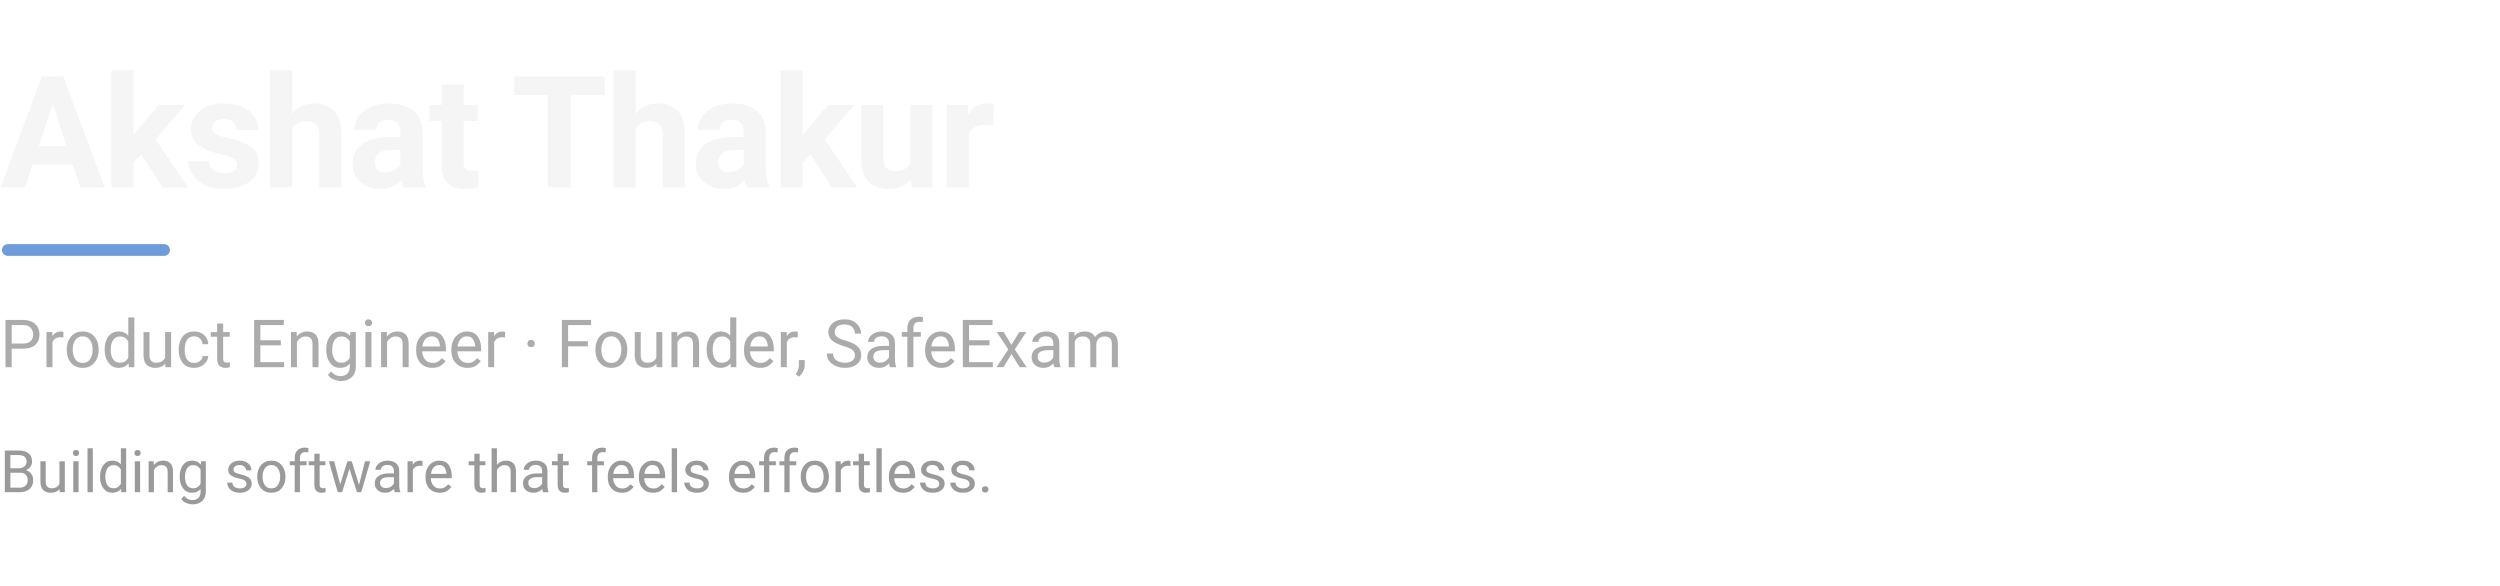
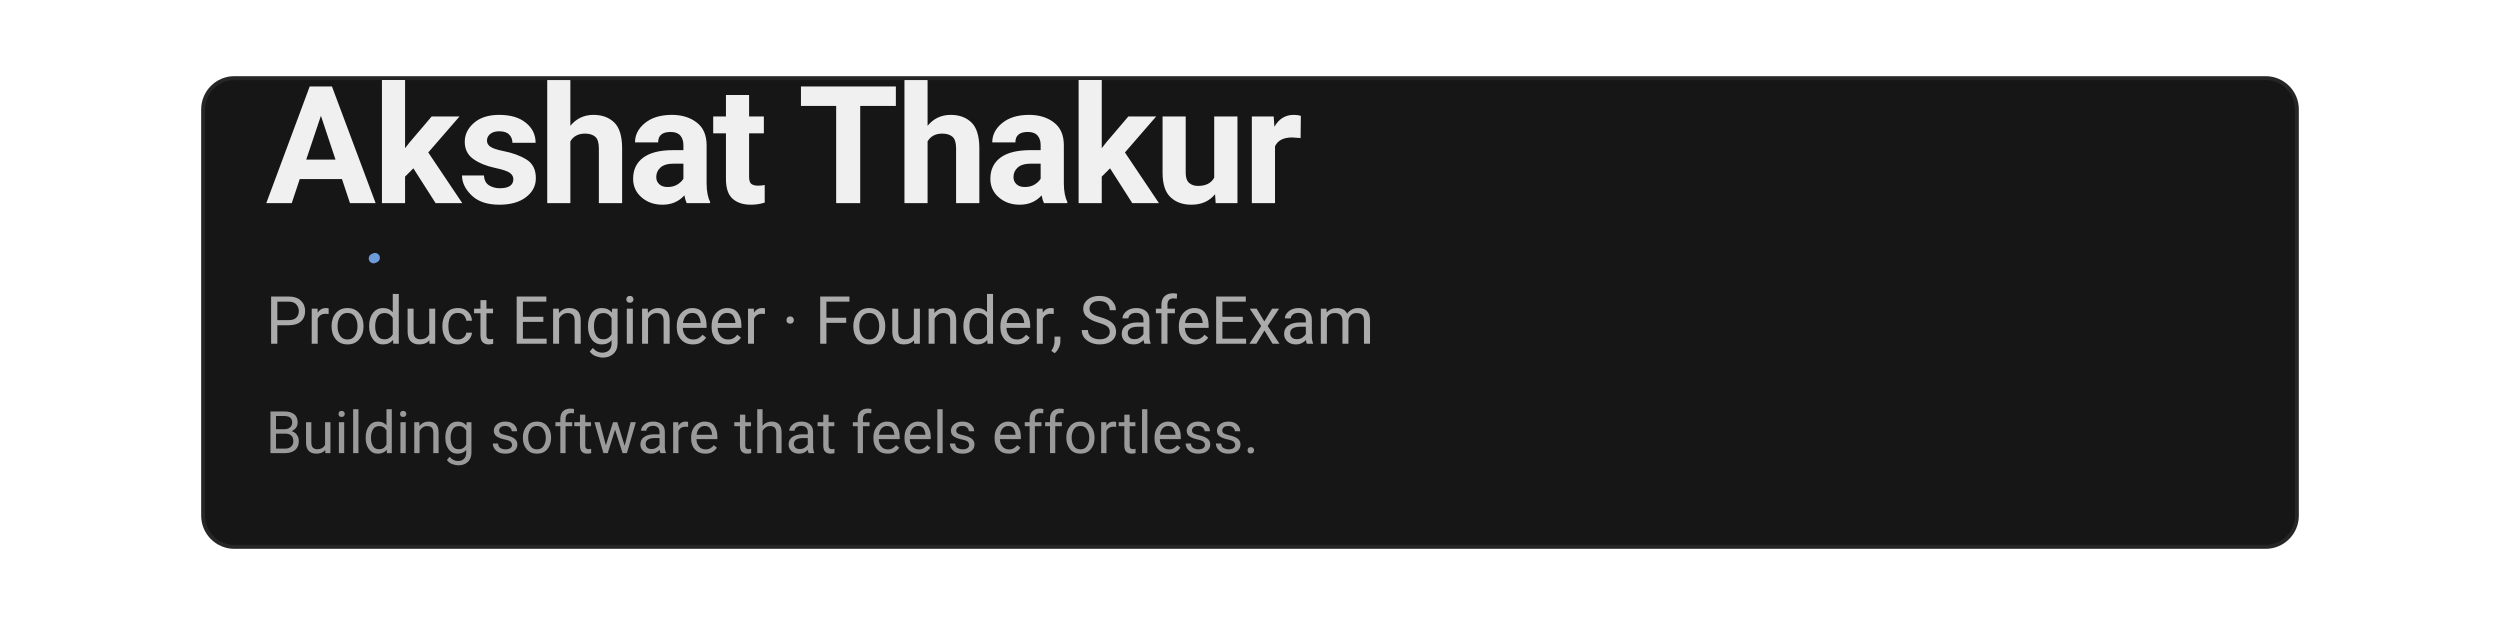
- <svg xmlns="http://www.w3.org/2000/svg" width="640" height="150" viewBox="0 0 640 150" role="img" aria-label="Akshat Thakur — Product Engineer, Founder of SafeExam. Building software that feels effortless.">
+ <svg xmlns="http://www.w3.org/2000/svg" width="640" height="160" viewBox="0 0 640 160" role="img">
  <style>
    text { transform-box: fill-box; transform-origin: 0% 100%; }
+     .card { transform-box: fill-box; transform-origin: center; }
    @media (prefers-reduced-motion: no-preference) {
-       .rise { animation: riseIn 560ms cubic-bezier(0.16,1,0.3,1) both; }
+       .rise { animation: riseIn 560ms cubic-bezier(0.16, 1, 0.3, 1) both; }
      .rise-1 { animation-delay: 0ms; }
      .rise-2 { animation-delay: 160ms; }
      .rise-3 { animation-delay: 300ms; }
-       .draw { animation: drawLine 480ms cubic-bezier(0.16,1,0.3,1) 420ms both; }
-       @keyframes riseIn { from { opacity: 0; transform: translateY(7px); } to { opacity: 1; transform: translateY(0); } }
-       @keyframes drawLine { from { stroke-dashoffset: 40; } to { stroke-dashoffset: 0; } }
+       .draw { animation: drawLine 480ms cubic-bezier(0.16, 1, 0.3, 1) 420ms both; }
+       .card-rise { animation: cardRise 600ms cubic-bezier(0.16, 1, 0.3, 1) both; }
+       @keyframes riseIn { from { opacity: 0; transform: translateY(6px); } to { opacity: 1; transform: translateY(0); } }
+       @keyframes drawLine { from { stroke-dashoffset: 28; } to { stroke-dashoffset: 0; } }
+       @keyframes cardRise { from { opacity: 0; transform: translateY(4px); } to { opacity: 1; transform: translateY(0); } }
    }
  </style>
-   <text class="rise rise-1" x="0" y="48" font-family="-apple-system, BlinkMacSystemFont, 'Segoe UI', Roboto, Helvetica, Arial, sans-serif" font-size="40" font-weight="700" letter-spacing="-0.6" fill="#F5F5F5">Akshat Thakur</text>
-   <line class="draw" x1="2" y1="64" x2="42" y2="64" stroke="#6E9CDB" stroke-width="3" stroke-linecap="round" stroke-dasharray="40" stroke-dashoffset="0" />
-   <text class="rise rise-2" x="0" y="94" font-family="-apple-system, BlinkMacSystemFont, 'Segoe UI', Roboto, Helvetica, Arial, sans-serif" font-size="17" font-weight="400" fill="#ABABAB">Product Engineer · Founder, SafeExam</text>
-   <text class="rise rise-3" x="0" y="126" font-family="-apple-system, BlinkMacSystemFont, 'Segoe UI', Roboto, Helvetica, Arial, sans-serif" font-size="15" font-weight="400" fill="#9A9A9A">Building software that feels effortless.</text>
+   <rect class="card card-rise" x="52" y="20" width="536" height="120" rx="8" fill="#161616" stroke="#262626" stroke-width="1" />
+   <g class="rise rise-1">
+     <text x="68" y="52" font-family="-apple-system, BlinkMacSystemFont, 'Segoe UI', Roboto, Helvetica, Arial, sans-serif" font-size="42" font-weight="700" letter-spacing="-0.8" fill="#F0F0F0">Akshat Thakur</text>
+   </g>
+   <path class="draw" d="M 68,66 Q 76,64 84,66 T 96,66" stroke="#6E9CDB" stroke-width="2.5" stroke-linecap="round" fill="none" stroke-dasharray="28" stroke-dashoffset="28" />
+   <text class="rise rise-2" x="68" y="88" font-family="-apple-system, BlinkMacSystemFont, 'Segoe UI', Roboto, Helvetica, Arial, sans-serif" font-size="17" font-weight="400" fill="#ABABAB" letter-spacing="-0.1">Product Engineer · Founder, SafeExam</text>
+   <text class="rise rise-3" x="68" y="116" font-family="-apple-system, BlinkMacSystemFont, 'Segoe UI', Roboto, Helvetica, Arial, sans-serif" font-size="15" font-weight="400" fill="#9A9A9A">Building software that feels effortless.</text>
</svg>
